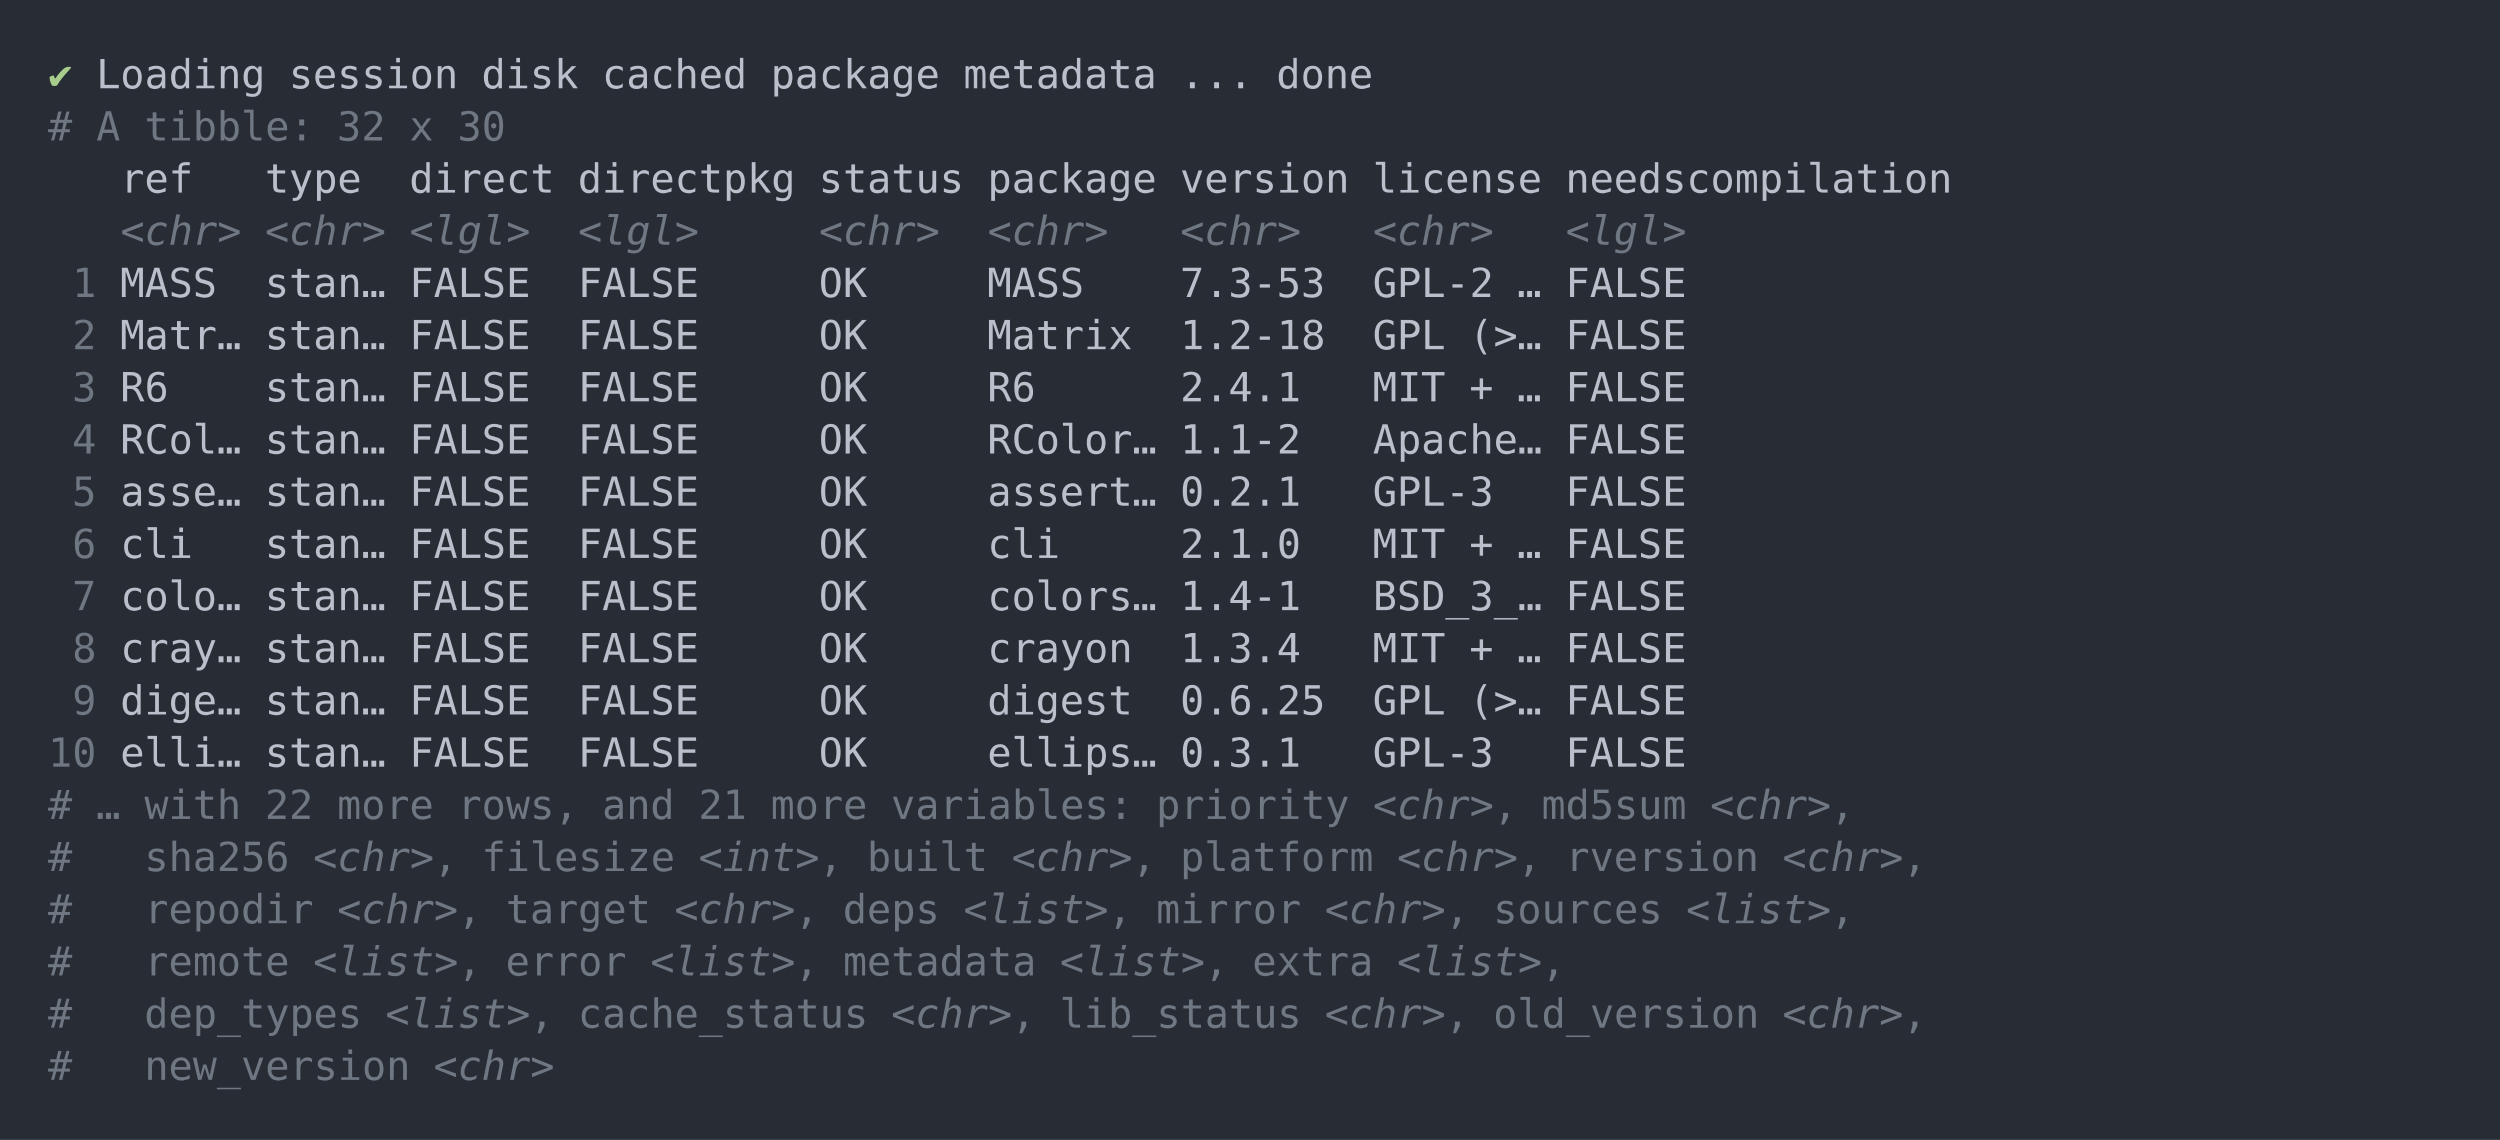
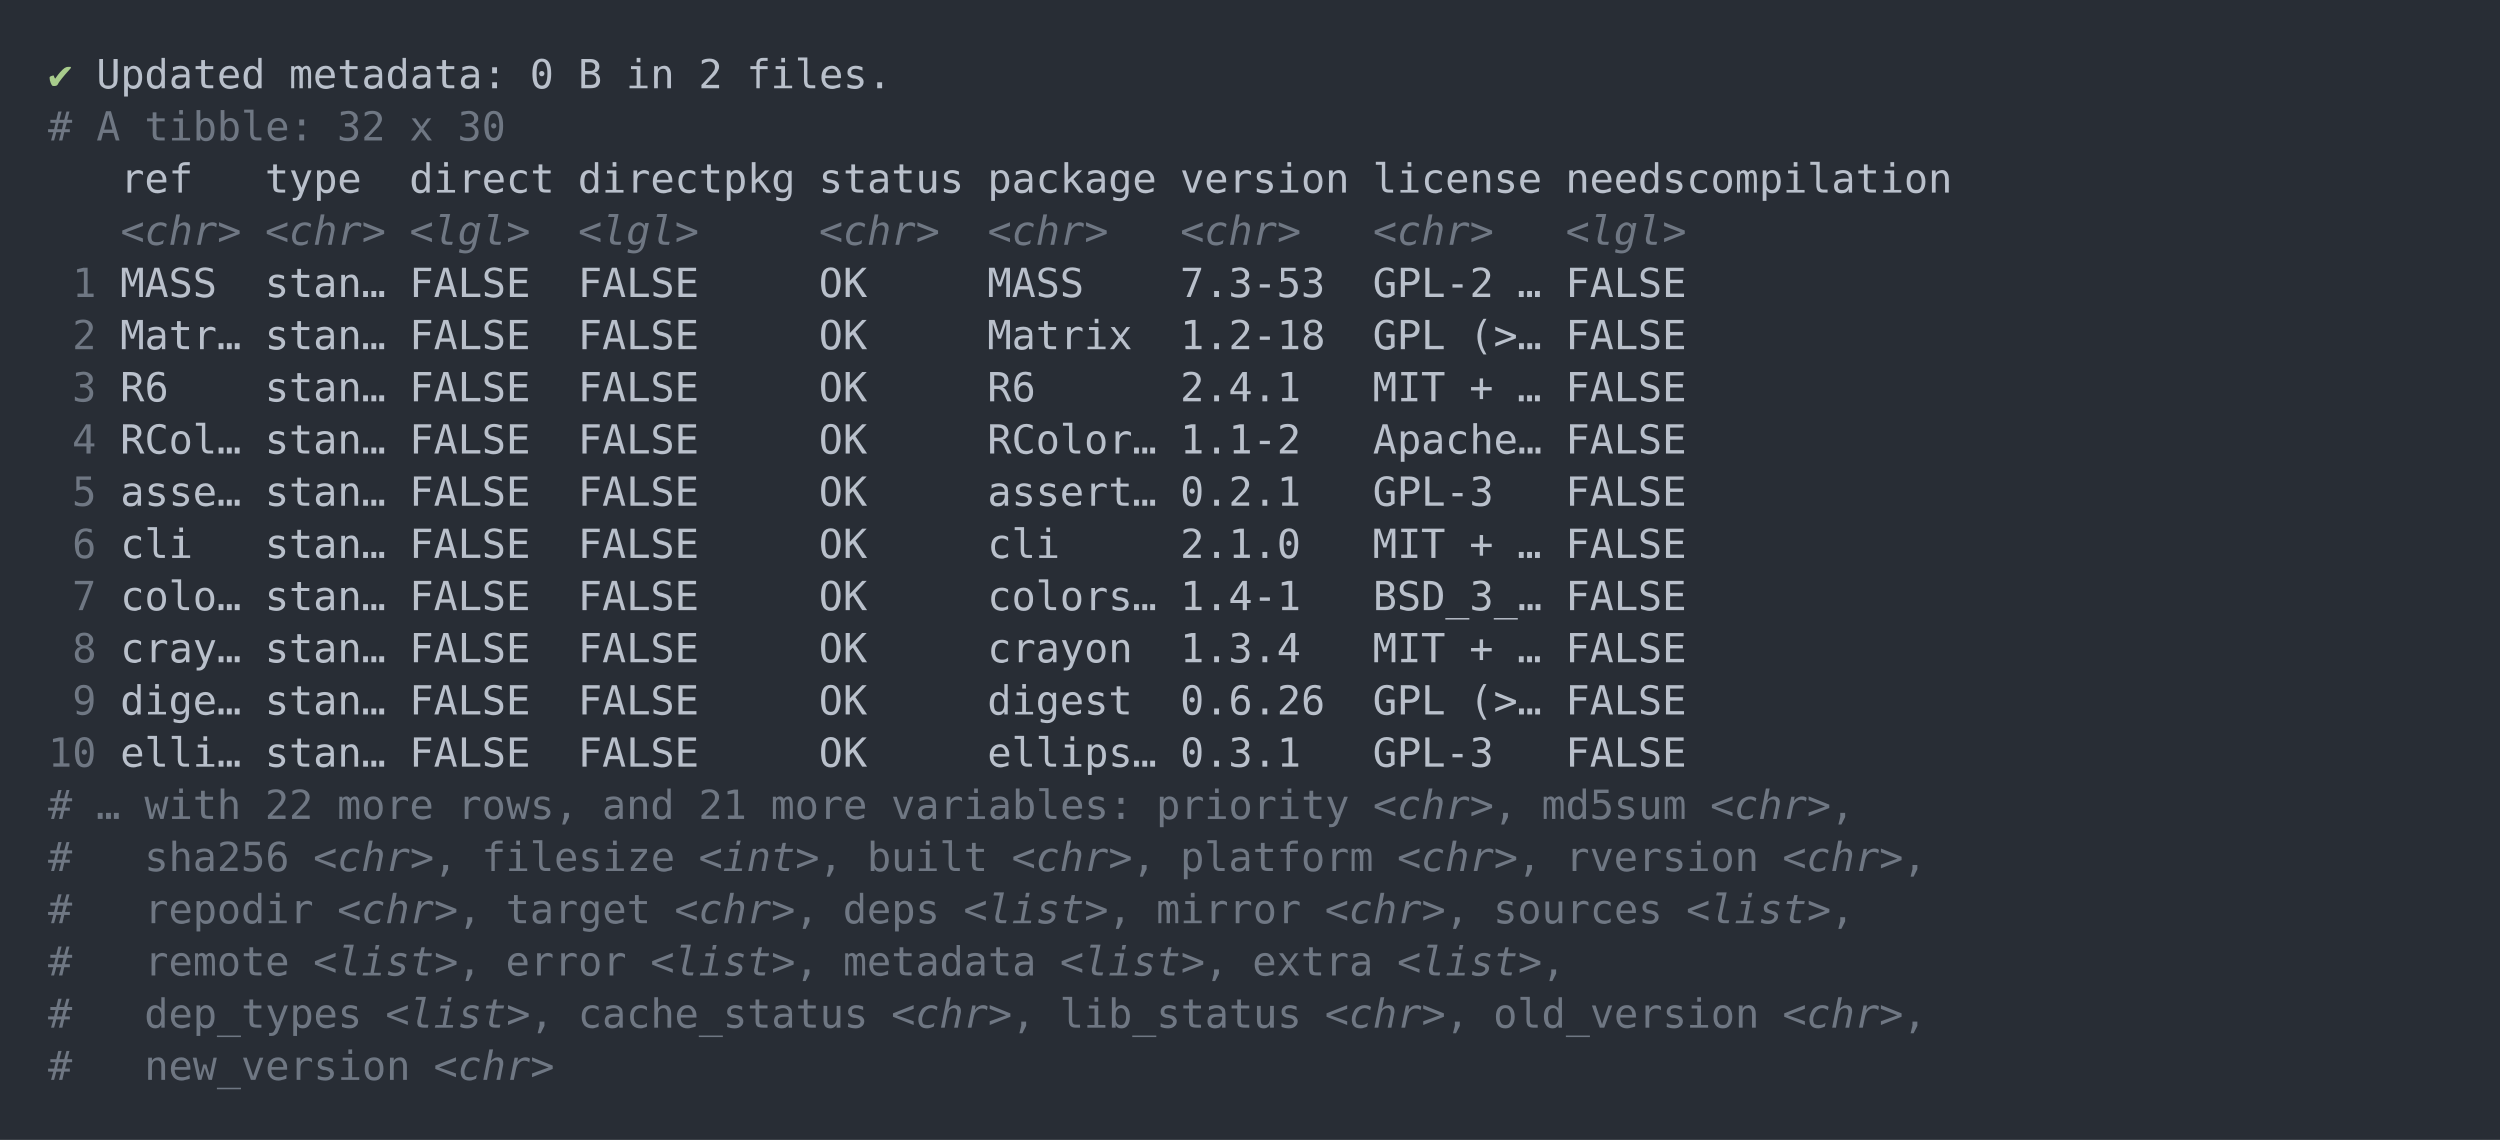
<svg xmlns="http://www.w3.org/2000/svg" xmlns:xlink="http://www.w3.org/1999/xlink" width="1040" height="474.2">
  <rect width="1040" height="474.2" rx="0" ry="0" class="a" />
  <svg height="434.2" viewBox="0 0 100 43.42" width="1000" x="20" y="20">
    <style>.a{fill:rgb(40,45,53)}.b{font-family:'Fira Code',Monaco,Consolas,Menlo,'Bitstream Vera Sans Mono','Powerline Symbols',monospace}.c{fill:transparent}.d{fill:rgb(168,204,140);white-space:pre}.e{fill:rgb(185,192,203);white-space:pre}.f{fill:rgb(111,119,131);white-space:pre}.g{fill:rgb(111,119,131);font-style:italic;white-space:pre}</style>
    <g font-family="'Fira Code',Monaco,Consolas,Menlo,'Bitstream Vera Sans Mono','Powerline Symbols',monospace" font-size="1.67" class="b">
      <defs>
        <symbol id="a">
          <rect height="21" width="100" x="0" y="0" class="c" />
        </symbol>
      </defs>
      <rect height="43.42" width="100" class="a" />
      <svg x="0" y="0" width="100">
        <svg x="0">
          <use xlink:href="#a" />
          <text x="0" y="1.67" class="d">✔</text>
-           <text x="2.004" y="1.67" class="e">Loading</text>
-           <text x="10.02" y="1.67" class="e">session</text>
-           <text x="18.036" y="1.67" class="e">disk</text>
-           <text x="23.046" y="1.67" class="e">cached</text>
-           <text x="30.06" y="1.67" class="e">package</text>
-           <text x="38.076" y="1.67" class="e">metadata</text>
-           <text x="47.094" y="1.67" class="e">...</text>
-           <text x="51.102" y="1.67" class="e">done</text>
+           <text x="2.004" y="1.67" class="e">Updated</text>
+           <text x="10.02" y="1.67" class="e">metadata:</text>
+           <text x="20.04" y="1.67" class="e">0</text>
+           <text x="22.044" y="1.67" class="e">B</text>
+           <text x="24.048" y="1.67" class="e">in</text>
+           <text x="27.054" y="1.67" class="e">2</text>
+           <text x="29.058" y="1.67" class="e">files.</text>
          <text x="0" y="3.841" class="f">#</text>
          <text x="2.004" y="3.841" class="f">A</text>
          <text x="4.008" y="3.841" class="f">tibble:</text>
          <text x="12.024" y="3.841" class="f">32</text>
          <text x="15.03" y="3.841" class="f">x</text>
          <text x="17.034" y="3.841" class="f">30</text>
          <text x="3.006" y="6.012" class="e">ref</text>
          <text x="9.018" y="6.012" class="e">type</text>
          <text x="15.03" y="6.012" class="e">direct</text>
          <text x="22.044" y="6.012" class="e">directpkg</text>
          <text x="32.064" y="6.012" class="e">status</text>
          <text x="39.078" y="6.012" class="e">package</text>
          <text x="47.094" y="6.012" class="e">version</text>
          <text x="55.11" y="6.012" class="e">license</text>
          <text x="63.126" y="6.012" class="e">needscompilation</text>
          <text x="3.006" y="8.183" class="g">&lt;chr&gt;</text>
          <text x="9.018" y="8.183" class="g">&lt;chr&gt;</text>
          <text x="15.03" y="8.183" class="g">&lt;lgl&gt;</text>
          <text x="22.044" y="8.183" class="g">&lt;lgl&gt;</text>
          <text x="32.064" y="8.183" class="g">&lt;chr&gt;</text>
          <text x="39.078" y="8.183" class="g">&lt;chr&gt;</text>
          <text x="47.094" y="8.183" class="g">&lt;chr&gt;</text>
          <text x="55.11" y="8.183" class="g">&lt;chr&gt;</text>
          <text x="63.126" y="8.183" class="g">&lt;lgl&gt;</text>
          <text x="1.002" y="10.354" class="f">1</text>
          <text x="3.006" y="10.354" class="e">MASS</text>
          <text x="9.018" y="10.354" class="e">stan…</text>
          <text x="15.03" y="10.354" class="e">FALSE</text>
          <text x="22.044" y="10.354" class="e">FALSE</text>
          <text x="32.064" y="10.354" class="e">OK</text>
          <text x="39.078" y="10.354" class="e">MASS</text>
          <text x="47.094" y="10.354" class="e">7.3-53</text>
          <text x="55.11" y="10.354" class="e">GPL-2</text>
          <text x="61.122" y="10.354" class="e">…</text>
          <text x="63.126" y="10.354" class="e">FALSE</text>
          <text x="1.002" y="12.525" class="f">2</text>
          <text x="3.006" y="12.525" class="e">Matr…</text>
          <text x="9.018" y="12.525" class="e">stan…</text>
          <text x="15.03" y="12.525" class="e">FALSE</text>
          <text x="22.044" y="12.525" class="e">FALSE</text>
          <text x="32.064" y="12.525" class="e">OK</text>
          <text x="39.078" y="12.525" class="e">Matrix</text>
          <text x="47.094" y="12.525" class="e">1.2-18</text>
          <text x="55.11" y="12.525" class="e">GPL</text>
          <text x="59.118" y="12.525" class="e">(&gt;…</text>
          <text x="63.126" y="12.525" class="e">FALSE</text>
          <text x="1.002" y="14.696" class="f">3</text>
          <text x="3.006" y="14.696" class="e">R6</text>
          <text x="9.018" y="14.696" class="e">stan…</text>
          <text x="15.03" y="14.696" class="e">FALSE</text>
          <text x="22.044" y="14.696" class="e">FALSE</text>
          <text x="32.064" y="14.696" class="e">OK</text>
          <text x="39.078" y="14.696" class="e">R6</text>
          <text x="47.094" y="14.696" class="e">2.4.1</text>
          <text x="55.11" y="14.696" class="e">MIT</text>
          <text x="59.118" y="14.696" class="e">+</text>
          <text x="61.122" y="14.696" class="e">…</text>
          <text x="63.126" y="14.696" class="e">FALSE</text>
          <text x="1.002" y="16.867" class="f">4</text>
          <text x="3.006" y="16.867" class="e">RCol…</text>
          <text x="9.018" y="16.867" class="e">stan…</text>
          <text x="15.03" y="16.867" class="e">FALSE</text>
          <text x="22.044" y="16.867" class="e">FALSE</text>
          <text x="32.064" y="16.867" class="e">OK</text>
          <text x="39.078" y="16.867" class="e">RColor…</text>
          <text x="47.094" y="16.867" class="e">1.1-2</text>
          <text x="55.11" y="16.867" class="e">Apache…</text>
          <text x="63.126" y="16.867" class="e">FALSE</text>
          <text x="1.002" y="19.038" class="f">5</text>
          <text x="3.006" y="19.038" class="e">asse…</text>
          <text x="9.018" y="19.038" class="e">stan…</text>
          <text x="15.03" y="19.038" class="e">FALSE</text>
          <text x="22.044" y="19.038" class="e">FALSE</text>
          <text x="32.064" y="19.038" class="e">OK</text>
          <text x="39.078" y="19.038" class="e">assert…</text>
          <text x="47.094" y="19.038" class="e">0.2.1</text>
          <text x="55.11" y="19.038" class="e">GPL-3</text>
          <text x="63.126" y="19.038" class="e">FALSE</text>
          <text x="1.002" y="21.209" class="f">6</text>
          <text x="3.006" y="21.209" class="e">cli</text>
          <text x="9.018" y="21.209" class="e">stan…</text>
          <text x="15.03" y="21.209" class="e">FALSE</text>
          <text x="22.044" y="21.209" class="e">FALSE</text>
          <text x="32.064" y="21.209" class="e">OK</text>
          <text x="39.078" y="21.209" class="e">cli</text>
          <text x="47.094" y="21.209" class="e">2.1.0</text>
          <text x="55.11" y="21.209" class="e">MIT</text>
          <text x="59.118" y="21.209" class="e">+</text>
          <text x="61.122" y="21.209" class="e">…</text>
          <text x="63.126" y="21.209" class="e">FALSE</text>
          <text x="1.002" y="23.38" class="f">7</text>
          <text x="3.006" y="23.38" class="e">colo…</text>
          <text x="9.018" y="23.38" class="e">stan…</text>
          <text x="15.03" y="23.38" class="e">FALSE</text>
          <text x="22.044" y="23.38" class="e">FALSE</text>
          <text x="32.064" y="23.38" class="e">OK</text>
          <text x="39.078" y="23.38" class="e">colors…</text>
          <text x="47.094" y="23.38" class="e">1.4-1</text>
          <text x="55.11" y="23.38" class="e">BSD_3_…</text>
          <text x="63.126" y="23.38" class="e">FALSE</text>
          <text x="1.002" y="25.551" class="f">8</text>
          <text x="3.006" y="25.551" class="e">cray…</text>
          <text x="9.018" y="25.551" class="e">stan…</text>
          <text x="15.03" y="25.551" class="e">FALSE</text>
          <text x="22.044" y="25.551" class="e">FALSE</text>
          <text x="32.064" y="25.551" class="e">OK</text>
          <text x="39.078" y="25.551" class="e">crayon</text>
          <text x="47.094" y="25.551" class="e">1.3.4</text>
          <text x="55.11" y="25.551" class="e">MIT</text>
          <text x="59.118" y="25.551" class="e">+</text>
          <text x="61.122" y="25.551" class="e">…</text>
          <text x="63.126" y="25.551" class="e">FALSE</text>
          <text x="1.002" y="27.722" class="f">9</text>
          <text x="3.006" y="27.722" class="e">dige…</text>
          <text x="9.018" y="27.722" class="e">stan…</text>
          <text x="15.03" y="27.722" class="e">FALSE</text>
          <text x="22.044" y="27.722" class="e">FALSE</text>
          <text x="32.064" y="27.722" class="e">OK</text>
          <text x="39.078" y="27.722" class="e">digest</text>
-           <text x="47.094" y="27.722" class="e">0.6.25</text>
+           <text x="47.094" y="27.722" class="e">0.6.26</text>
          <text x="55.11" y="27.722" class="e">GPL</text>
          <text x="59.118" y="27.722" class="e">(&gt;…</text>
          <text x="63.126" y="27.722" class="e">FALSE</text>
          <text x="0" y="29.893" class="f">10</text>
          <text x="3.006" y="29.893" class="e">elli…</text>
          <text x="9.018" y="29.893" class="e">stan…</text>
          <text x="15.03" y="29.893" class="e">FALSE</text>
          <text x="22.044" y="29.893" class="e">FALSE</text>
          <text x="32.064" y="29.893" class="e">OK</text>
          <text x="39.078" y="29.893" class="e">ellips…</text>
          <text x="47.094" y="29.893" class="e">0.3.1</text>
          <text x="55.11" y="29.893" class="e">GPL-3</text>
          <text x="63.126" y="29.893" class="e">FALSE</text>
          <text x="0" y="32.064" class="f">#</text>
          <text x="2.004" y="32.064" class="f">…</text>
          <text x="4.008" y="32.064" class="f">with</text>
          <text x="9.018" y="32.064" class="f">22</text>
          <text x="12.024" y="32.064" class="f">more</text>
          <text x="17.034" y="32.064" class="f">rows,</text>
          <text x="23.046" y="32.064" class="f">and</text>
          <text x="27.054" y="32.064" class="f">21</text>
          <text x="30.06" y="32.064" class="f">more</text>
          <text x="35.07" y="32.064" class="f">variables:</text>
          <text x="46.092" y="32.064" class="f">priority</text>
          <text x="55.11" y="32.064" class="g">&lt;chr&gt;</text>
          <text x="60.12" y="32.064" class="f">,</text>
          <text x="62.124" y="32.064" class="f">md5sum</text>
          <text x="69.138" y="32.064" class="g">&lt;chr&gt;</text>
          <text x="74.148" y="32.064" class="f">,</text>
          <text x="0" y="34.235" class="f">#</text>
          <text x="4.008" y="34.235" class="f">sha256</text>
          <text x="11.022" y="34.235" class="g">&lt;chr&gt;</text>
          <text x="16.032" y="34.235" class="f">,</text>
          <text x="18.036" y="34.235" class="f">filesize</text>
          <text x="27.054" y="34.235" class="g">&lt;int&gt;</text>
          <text x="32.064" y="34.235" class="f">,</text>
          <text x="34.068" y="34.235" class="f">built</text>
          <text x="40.08" y="34.235" class="g">&lt;chr&gt;</text>
          <text x="45.09" y="34.235" class="f">,</text>
          <text x="47.094" y="34.235" class="f">platform</text>
          <text x="56.112" y="34.235" class="g">&lt;chr&gt;</text>
          <text x="61.122" y="34.235" class="f">,</text>
          <text x="63.126" y="34.235" class="f">rversion</text>
          <text x="72.144" y="34.235" class="g">&lt;chr&gt;</text>
          <text x="77.154" y="34.235" class="f">,</text>
          <text x="0" y="36.406" class="f">#</text>
          <text x="4.008" y="36.406" class="f">repodir</text>
          <text x="12.024" y="36.406" class="g">&lt;chr&gt;</text>
          <text x="17.034" y="36.406" class="f">,</text>
          <text x="19.038" y="36.406" class="f">target</text>
          <text x="26.052" y="36.406" class="g">&lt;chr&gt;</text>
          <text x="31.062" y="36.406" class="f">,</text>
          <text x="33.066" y="36.406" class="f">deps</text>
          <text x="38.076" y="36.406" class="g">&lt;list&gt;</text>
          <text x="44.088" y="36.406" class="f">,</text>
          <text x="46.092" y="36.406" class="f">mirror</text>
          <text x="53.106" y="36.406" class="g">&lt;chr&gt;</text>
          <text x="58.116" y="36.406" class="f">,</text>
          <text x="60.12" y="36.406" class="f">sources</text>
          <text x="68.136" y="36.406" class="g">&lt;list&gt;</text>
          <text x="74.148" y="36.406" class="f">,</text>
          <text x="0" y="38.577" class="f">#</text>
          <text x="4.008" y="38.577" class="f">remote</text>
          <text x="11.022" y="38.577" class="g">&lt;list&gt;</text>
          <text x="17.034" y="38.577" class="f">,</text>
          <text x="19.038" y="38.577" class="f">error</text>
          <text x="25.05" y="38.577" class="g">&lt;list&gt;</text>
          <text x="31.062" y="38.577" class="f">,</text>
          <text x="33.066" y="38.577" class="f">metadata</text>
          <text x="42.084" y="38.577" class="g">&lt;list&gt;</text>
          <text x="48.096" y="38.577" class="f">,</text>
          <text x="50.1" y="38.577" class="f">extra</text>
          <text x="56.112" y="38.577" class="g">&lt;list&gt;</text>
          <text x="62.124" y="38.577" class="f">,</text>
          <text x="0" y="40.748" class="f">#</text>
          <text x="4.008" y="40.748" class="f">dep_types</text>
          <text x="14.028" y="40.748" class="g">&lt;list&gt;</text>
          <text x="20.04" y="40.748" class="f">,</text>
          <text x="22.044" y="40.748" class="f">cache_status</text>
          <text x="35.07" y="40.748" class="g">&lt;chr&gt;</text>
          <text x="40.08" y="40.748" class="f">,</text>
          <text x="42.084" y="40.748" class="f">lib_status</text>
          <text x="53.106" y="40.748" class="g">&lt;chr&gt;</text>
          <text x="58.116" y="40.748" class="f">,</text>
          <text x="60.12" y="40.748" class="f">old_version</text>
          <text x="72.144" y="40.748" class="g">&lt;chr&gt;</text>
          <text x="77.154" y="40.748" class="f">,</text>
          <text x="0" y="42.919" class="f">#</text>
          <text x="4.008" y="42.919" class="f">new_version</text>
          <text x="16.032" y="42.919" class="g">&lt;chr&gt;</text>
        </svg>
      </svg>
    </g>
  </svg>
</svg>
